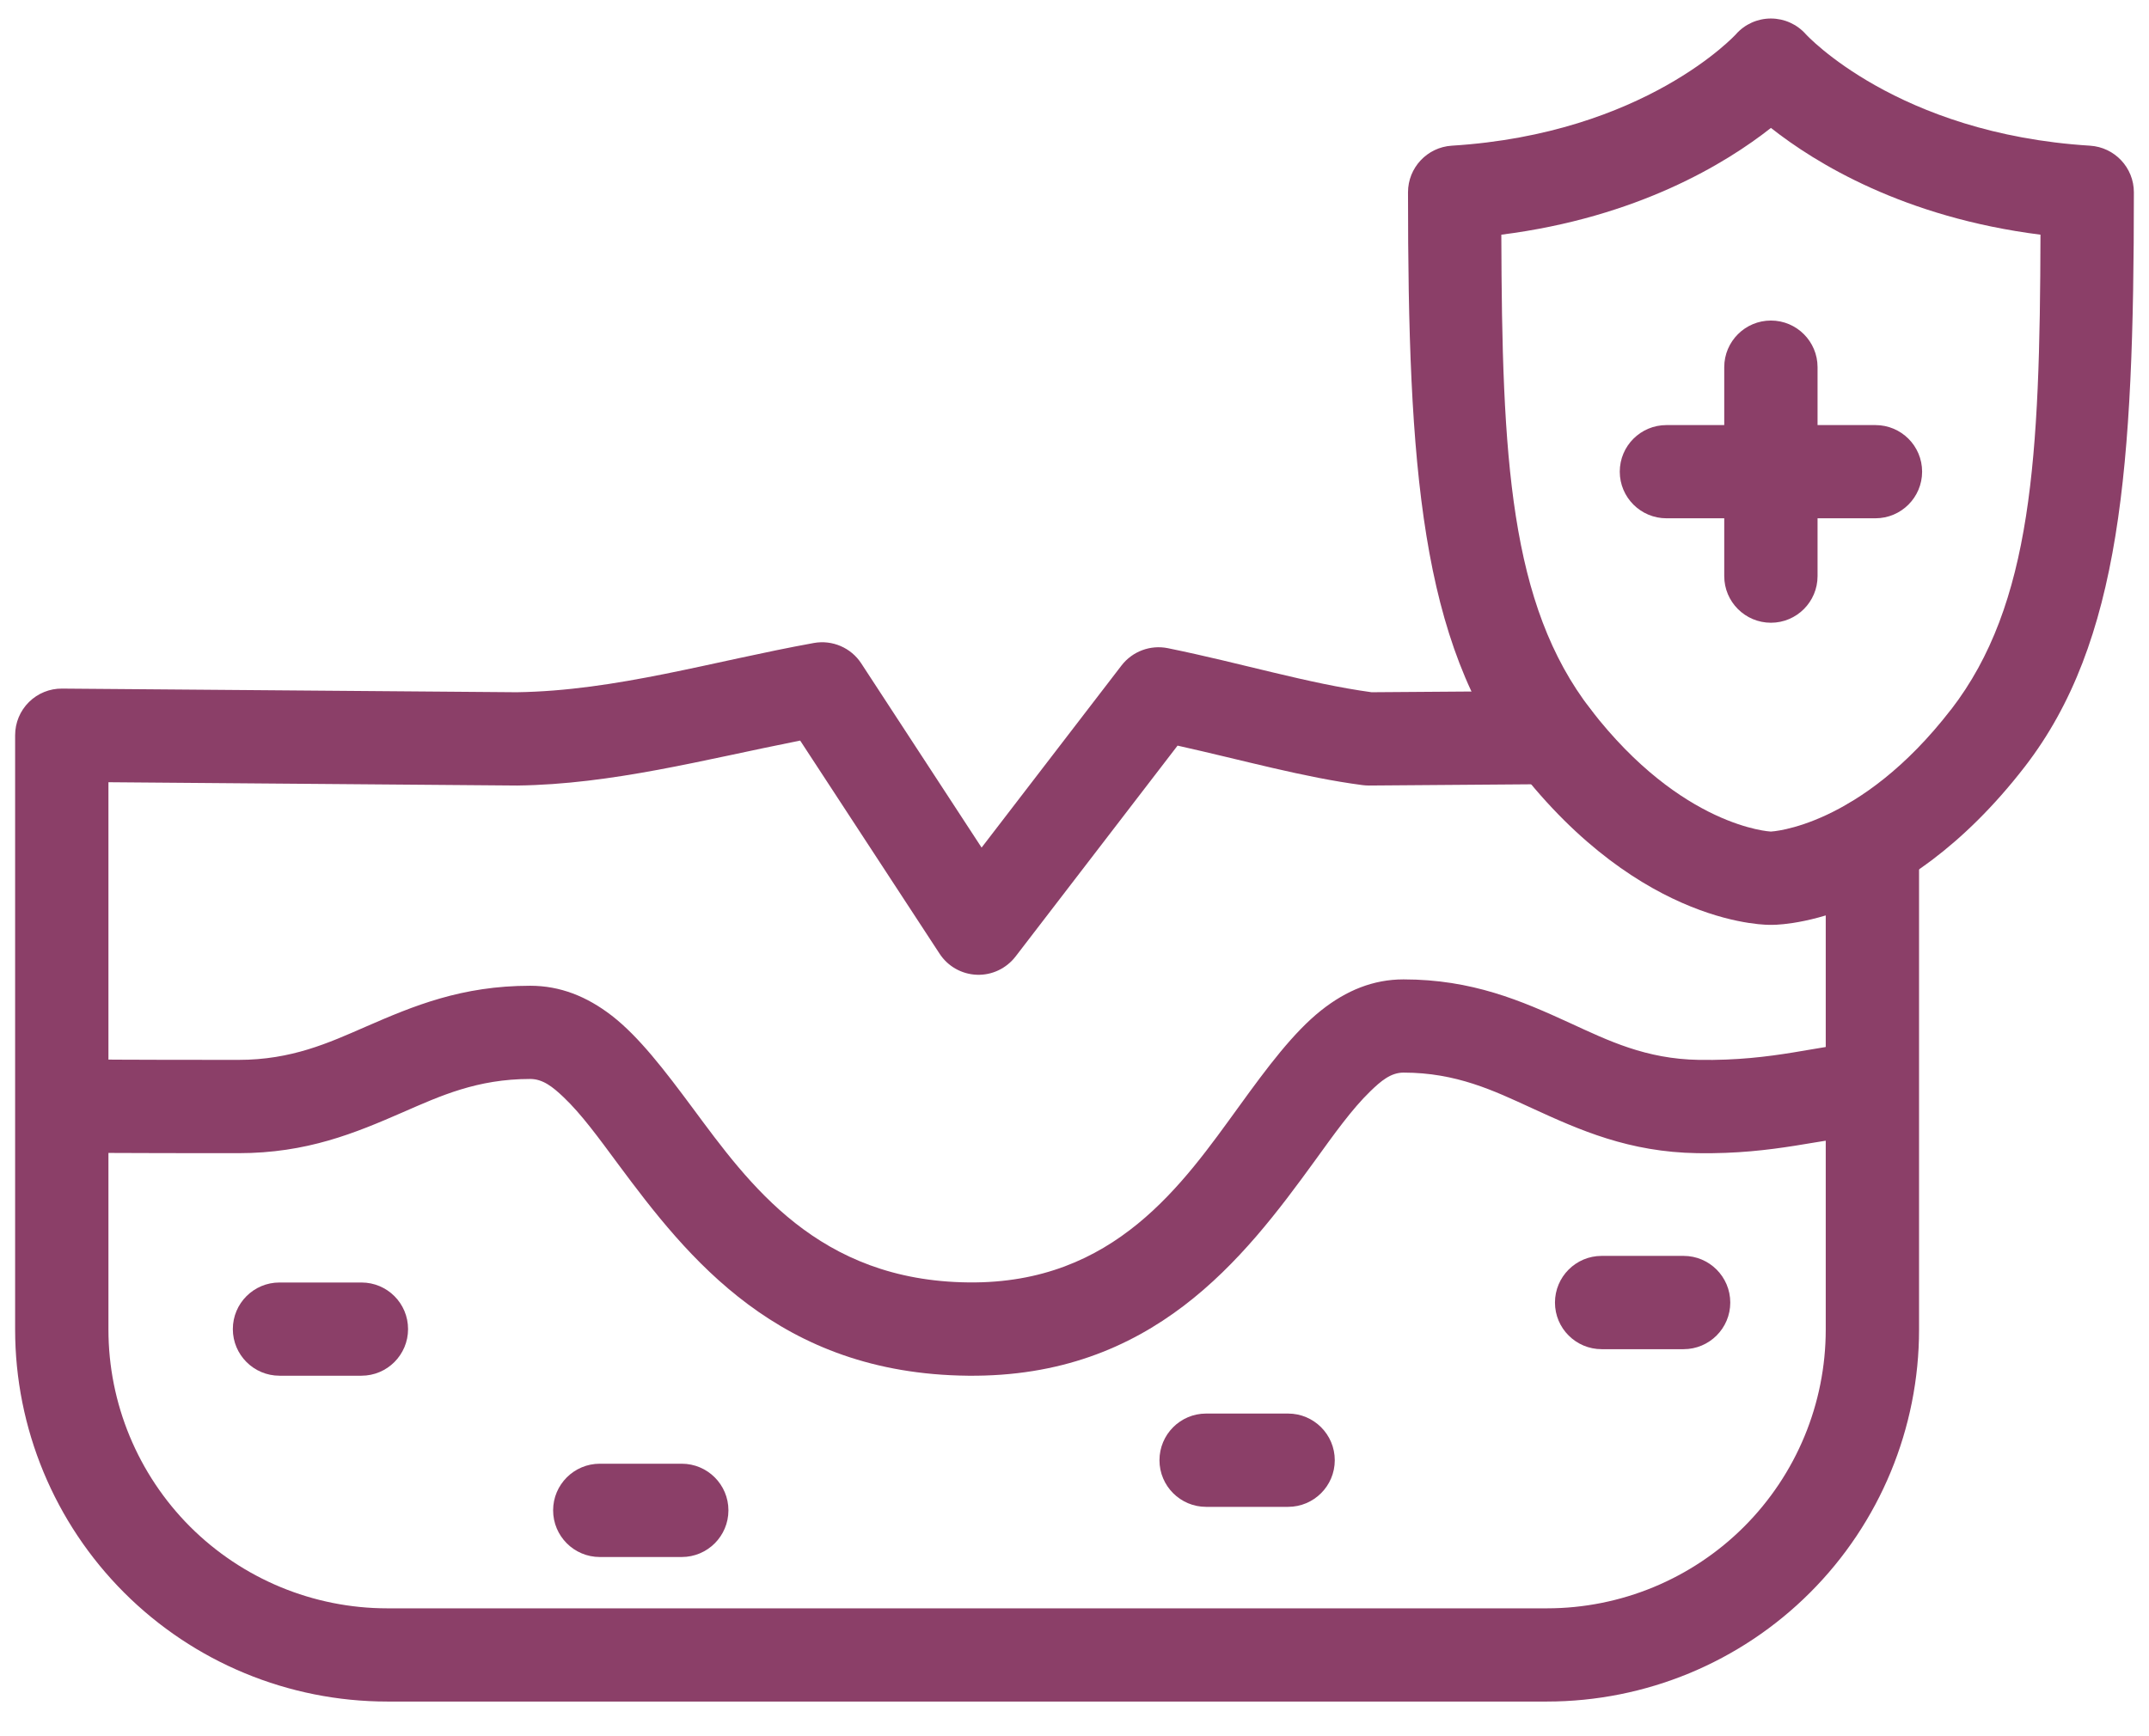
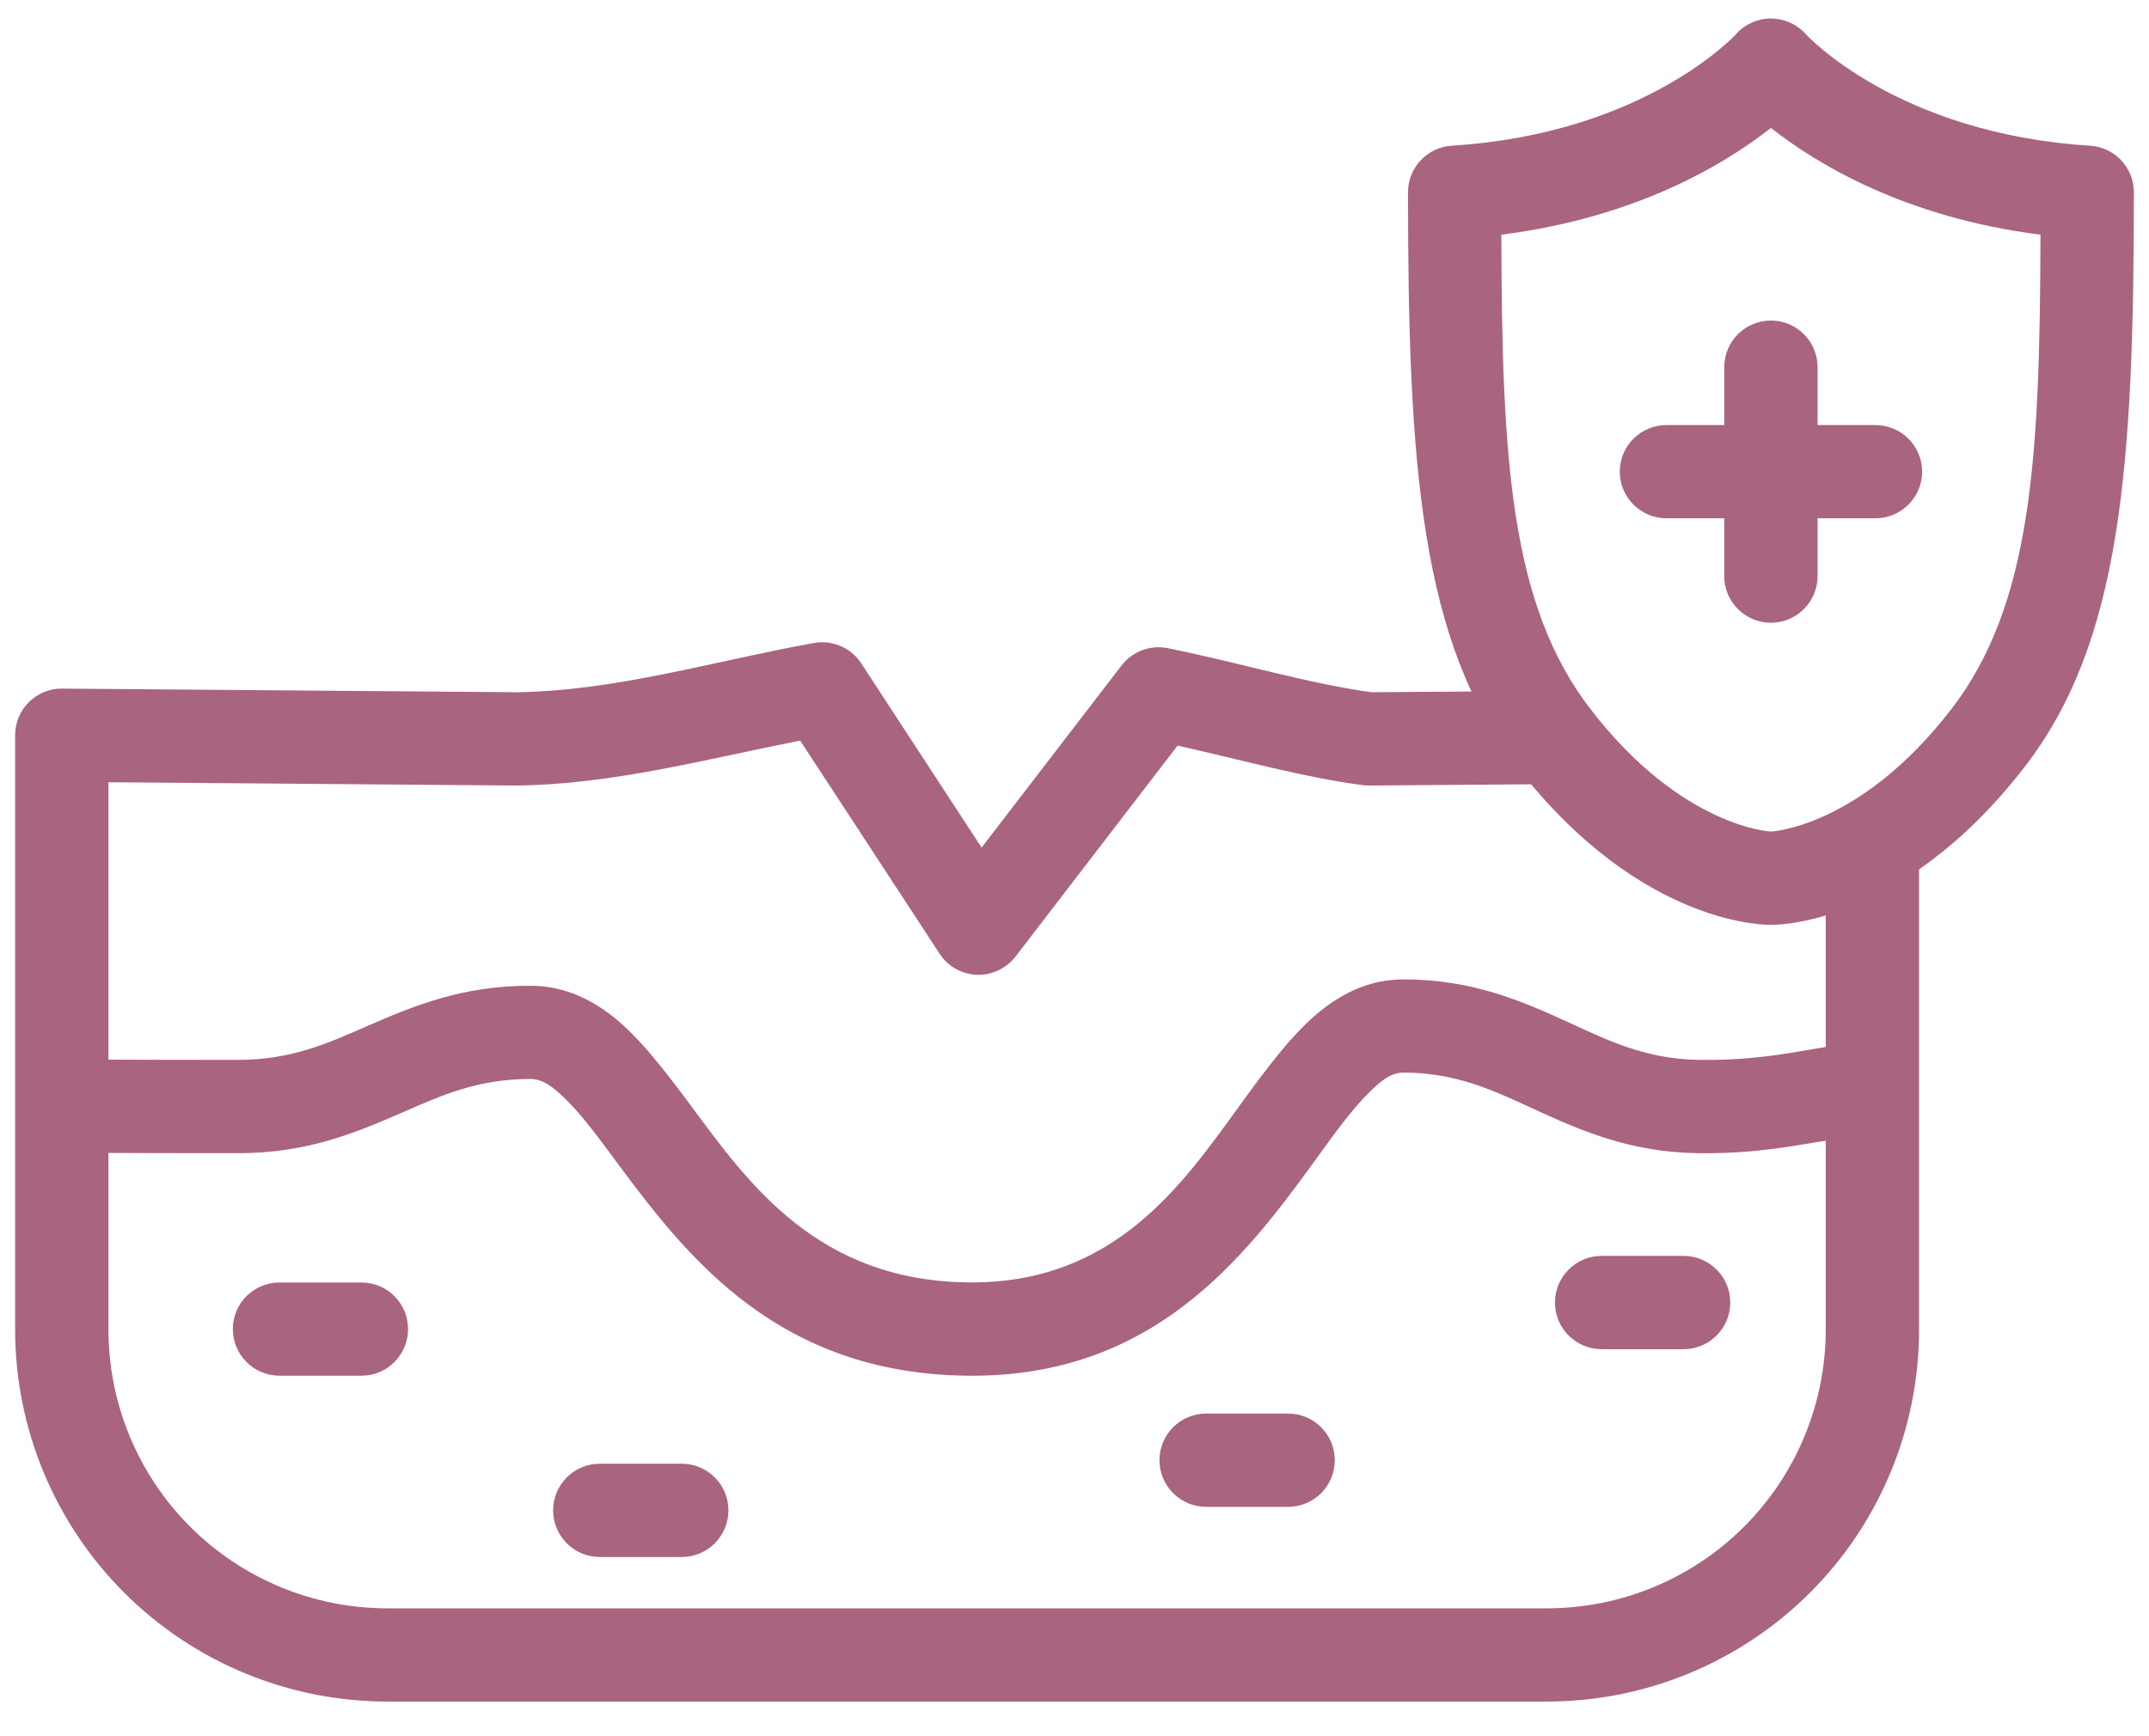
<svg xmlns="http://www.w3.org/2000/svg" width="26" height="21" viewBox="0 0 26 21" fill="none">
-   <path fill-rule="evenodd" clip-rule="evenodd" d="M22.089 10.209V16.09C22.089 16.984 21.734 17.842 21.101 18.475C20.469 19.107 19.611 19.463 18.716 19.463C14.747 19.463 8.655 19.463 4.685 19.463C3.791 19.463 2.933 19.107 2.3 18.475C1.668 17.842 1.312 16.984 1.312 16.09V9.466L6.256 9.506C7.405 9.492 8.521 9.192 9.681 8.962C9.681 8.962 11.367 11.54 11.367 11.54C11.467 11.694 11.635 11.789 11.818 11.796C12.001 11.803 12.175 11.72 12.287 11.575L14.247 9.023C15.053 9.203 15.775 9.408 16.485 9.501C16.51 9.504 16.536 9.506 16.562 9.506L18.799 9.489C19.11 9.487 19.362 9.232 19.359 8.921C19.357 8.609 19.102 8.358 18.791 8.361L16.594 8.377C15.821 8.271 15.033 8.028 14.13 7.844C13.918 7.801 13.701 7.882 13.569 8.053L11.876 10.257L10.42 8.028C10.296 7.838 10.07 7.741 9.847 7.781C8.62 8.003 7.455 8.36 6.251 8.377C6.247 8.377 0.752 8.333 0.752 8.333C0.602 8.331 0.457 8.39 0.35 8.496C0.243 8.602 0.183 8.746 0.183 8.897V16.09C0.183 17.284 0.658 18.429 1.502 19.273C2.346 20.117 3.491 20.591 4.685 20.591H18.716C19.91 20.591 21.055 20.117 21.899 19.273C22.744 18.429 23.218 17.284 23.218 16.09V10.209C23.218 9.897 22.965 9.644 22.654 9.644C22.342 9.644 22.089 9.897 22.089 10.209Z" fill="#8B3F68" />
-   <path fill-rule="evenodd" clip-rule="evenodd" d="M0.847 13.946C1.059 13.951 1.403 13.955 2.885 13.955C3.714 13.955 4.296 13.712 4.876 13.459C5.325 13.263 5.772 13.057 6.415 13.057C6.569 13.057 6.689 13.155 6.815 13.274C7.035 13.482 7.243 13.77 7.475 14.083C8.323 15.226 9.42 16.625 11.71 16.648C13.941 16.671 15.046 15.235 15.907 14.048C16.142 13.723 16.355 13.423 16.579 13.206C16.706 13.083 16.826 12.98 16.98 12.98C17.619 12.98 18.072 13.198 18.527 13.407C19.116 13.678 19.709 13.942 20.537 13.955C21.49 13.97 22.043 13.77 22.603 13.743C22.914 13.729 23.155 13.464 23.14 13.153C23.125 12.842 22.861 12.601 22.55 12.616C22.009 12.642 21.475 12.841 20.555 12.826C19.912 12.816 19.456 12.592 18.999 12.382C18.407 12.11 17.811 11.852 16.98 11.852C16.617 11.852 16.29 11.984 15.983 12.228C15.65 12.493 15.335 12.913 14.993 13.386C14.312 14.324 13.486 15.537 11.721 15.519C9.894 15.501 9.058 14.322 8.382 13.411C8.042 12.953 7.732 12.547 7.402 12.291C7.099 12.057 6.776 11.929 6.415 11.929C5.586 11.929 5.004 12.172 4.424 12.425C3.975 12.621 3.528 12.826 2.885 12.826C1.423 12.826 1.083 12.822 0.874 12.817C0.562 12.81 0.303 13.057 0.296 13.368C0.289 13.68 0.536 13.938 0.847 13.946Z" fill="#8B3F68" />
-   <path fill-rule="evenodd" clip-rule="evenodd" d="M3.381 16.648H4.373C4.685 16.648 4.937 16.395 4.937 16.084C4.937 15.772 4.685 15.52 4.373 15.52H3.381C3.07 15.52 2.817 15.772 2.817 16.084C2.817 16.395 3.07 16.648 3.381 16.648Z" fill="#8B3F68" />
-   <path fill-rule="evenodd" clip-rule="evenodd" d="M7.257 18.842H8.248C8.56 18.842 8.813 18.589 8.813 18.277C8.813 17.966 8.56 17.713 8.248 17.713H7.257C6.945 17.713 6.692 17.966 6.692 18.277C6.692 18.589 6.945 18.842 7.257 18.842Z" fill="#8B3F68" />
-   <path fill-rule="evenodd" clip-rule="evenodd" d="M14.592 18.235H15.584C15.896 18.235 16.149 17.982 16.149 17.671C16.149 17.359 15.896 17.106 15.584 17.106H14.592C14.281 17.106 14.028 17.359 14.028 17.671C14.028 17.982 14.281 18.235 14.592 18.235Z" fill="#8B3F68" />
-   <path fill-rule="evenodd" clip-rule="evenodd" d="M19.378 16.327H20.369C20.681 16.327 20.934 16.074 20.934 15.763C20.934 15.451 20.681 15.198 20.369 15.198H19.378C19.066 15.198 18.813 15.451 18.813 15.763C18.813 16.074 19.066 16.327 19.378 16.327Z" fill="#8B3F68" />
-   <path fill-rule="evenodd" clip-rule="evenodd" d="M21.426 11.192C21.426 11.192 22.981 11.241 24.498 9.277C25.66 7.772 25.817 5.655 25.817 2.327C25.817 2.029 25.585 1.782 25.287 1.763C22.948 1.618 21.849 0.415 21.849 0.415C21.741 0.293 21.587 0.224 21.425 0.224C21.264 0.224 21.109 0.293 21.002 0.415C21.002 0.415 19.903 1.618 17.564 1.763C17.267 1.782 17.035 2.029 17.035 2.327C17.035 5.655 17.191 7.772 18.353 9.277C19.87 11.241 21.425 11.192 21.425 11.192H21.426ZM21.426 10.063H21.424C21.422 10.063 20.348 10.013 19.247 8.587C18.264 7.314 18.172 5.538 18.164 2.84C19.814 2.631 20.884 1.975 21.426 1.548C21.967 1.975 23.037 2.631 24.687 2.84C24.68 5.538 24.587 7.314 23.605 8.587H23.604C22.502 10.015 21.426 10.063 21.426 10.063Z" fill="#8B3F68" />
-   <path fill-rule="evenodd" clip-rule="evenodd" d="M22.69 5.144H20.162C19.85 5.144 19.597 5.396 19.597 5.708C19.597 6.019 19.85 6.272 20.162 6.272H22.69C23.002 6.272 23.255 6.019 23.255 5.708C23.255 5.396 23.002 5.144 22.69 5.144Z" fill="#8B3F68" />
-   <path fill-rule="evenodd" clip-rule="evenodd" d="M20.861 4.443V6.972C20.861 7.283 21.114 7.536 21.426 7.536C21.737 7.536 21.99 7.283 21.99 6.972V4.443C21.99 4.132 21.737 3.879 21.426 3.879C21.114 3.879 20.861 4.132 20.861 4.443Z" fill="#8B3F68" />
+   <path fill-rule="evenodd" clip-rule="evenodd" d="M22.089 10.209V16.09C22.089 16.984 21.734 17.842 21.101 18.475C20.469 19.107 19.611 19.463 18.716 19.463C14.747 19.463 8.655 19.463 4.685 19.463C3.791 19.463 2.933 19.107 2.3 18.475C1.668 17.842 1.312 16.984 1.312 16.09V9.466L6.256 9.506C7.405 9.492 8.521 9.192 9.681 8.962C9.681 8.962 11.367 11.54 11.367 11.54C11.467 11.694 11.635 11.789 11.818 11.796C12.001 11.803 12.175 11.72 12.287 11.575L14.247 9.023C15.053 9.203 15.775 9.408 16.485 9.501C16.51 9.504 16.536 9.506 16.562 9.506L18.799 9.489C19.11 9.487 19.362 9.232 19.359 8.921C19.357 8.609 19.102 8.358 18.791 8.361L16.594 8.377C15.821 8.271 15.033 8.028 14.13 7.844C13.918 7.801 13.701 7.882 13.569 8.053L11.876 10.257L10.42 8.028C10.296 7.838 10.07 7.741 9.847 7.781C8.62 8.003 7.455 8.36 6.251 8.377C6.247 8.377 0.752 8.333 0.752 8.333C0.602 8.331 0.457 8.39 0.35 8.496C0.243 8.602 0.183 8.746 0.183 8.897V16.09C0.183 17.284 0.658 18.429 1.502 19.273C2.346 20.117 3.491 20.591 4.685 20.591H18.716C19.91 20.591 21.055 20.117 21.899 19.273C22.744 18.429 23.218 17.284 23.218 16.09V10.209C23.218 9.897 22.965 9.644 22.654 9.644C22.342 9.644 22.089 9.897 22.089 10.209Z" fill="#A96480" />
+   <path fill-rule="evenodd" clip-rule="evenodd" d="M0.847 13.946C1.059 13.951 1.403 13.955 2.885 13.955C3.714 13.955 4.296 13.712 4.876 13.459C5.325 13.263 5.772 13.057 6.415 13.057C6.569 13.057 6.689 13.155 6.815 13.274C7.035 13.482 7.243 13.77 7.475 14.083C8.323 15.226 9.42 16.625 11.71 16.648C13.941 16.671 15.046 15.235 15.907 14.048C16.142 13.723 16.355 13.423 16.579 13.206C16.706 13.083 16.826 12.98 16.98 12.98C17.619 12.98 18.072 13.198 18.527 13.407C19.116 13.678 19.709 13.942 20.537 13.955C21.49 13.97 22.043 13.77 22.603 13.743C22.914 13.729 23.155 13.464 23.14 13.153C23.125 12.842 22.861 12.601 22.55 12.616C22.009 12.642 21.475 12.841 20.555 12.826C19.912 12.816 19.456 12.592 18.999 12.382C18.407 12.11 17.811 11.852 16.98 11.852C16.617 11.852 16.29 11.984 15.983 12.228C15.65 12.493 15.335 12.913 14.993 13.386C14.312 14.324 13.486 15.537 11.721 15.519C9.894 15.501 9.058 14.322 8.382 13.411C8.042 12.953 7.732 12.547 7.402 12.291C7.099 12.057 6.776 11.929 6.415 11.929C5.586 11.929 5.004 12.172 4.424 12.425C3.975 12.621 3.528 12.826 2.885 12.826C1.423 12.826 1.083 12.822 0.874 12.817C0.562 12.81 0.303 13.057 0.296 13.368C0.289 13.68 0.536 13.938 0.847 13.946Z" fill="#A96480" />
+   <path fill-rule="evenodd" clip-rule="evenodd" d="M3.381 16.648H4.373C4.685 16.648 4.937 16.395 4.937 16.084C4.937 15.772 4.685 15.52 4.373 15.52H3.381C3.07 15.52 2.817 15.772 2.817 16.084C2.817 16.395 3.07 16.648 3.381 16.648Z" fill="#A96480" />
+   <path fill-rule="evenodd" clip-rule="evenodd" d="M7.257 18.842H8.248C8.56 18.842 8.813 18.589 8.813 18.277C8.813 17.966 8.56 17.713 8.248 17.713H7.257C6.945 17.713 6.692 17.966 6.692 18.277C6.692 18.589 6.945 18.842 7.257 18.842Z" fill="#A96480" />
+   <path fill-rule="evenodd" clip-rule="evenodd" d="M14.592 18.235H15.584C15.896 18.235 16.149 17.982 16.149 17.671C16.149 17.359 15.896 17.106 15.584 17.106H14.592C14.281 17.106 14.028 17.359 14.028 17.671C14.028 17.982 14.281 18.235 14.592 18.235Z" fill="#A96480" />
+   <path fill-rule="evenodd" clip-rule="evenodd" d="M19.378 16.327H20.369C20.681 16.327 20.934 16.074 20.934 15.763C20.934 15.451 20.681 15.198 20.369 15.198H19.378C19.066 15.198 18.813 15.451 18.813 15.763C18.813 16.074 19.066 16.327 19.378 16.327Z" fill="#A96480" />
+   <path fill-rule="evenodd" clip-rule="evenodd" d="M21.426 11.192C21.426 11.192 22.981 11.241 24.498 9.277C25.66 7.772 25.817 5.655 25.817 2.327C25.817 2.029 25.585 1.782 25.287 1.763C22.948 1.618 21.849 0.415 21.849 0.415C21.741 0.293 21.587 0.224 21.425 0.224C21.264 0.224 21.109 0.293 21.002 0.415C21.002 0.415 19.903 1.618 17.564 1.763C17.267 1.782 17.035 2.029 17.035 2.327C17.035 5.655 17.191 7.772 18.353 9.277C19.87 11.241 21.425 11.192 21.425 11.192H21.426ZM21.426 10.063H21.424C21.422 10.063 20.348 10.013 19.247 8.587C18.264 7.314 18.172 5.538 18.164 2.84C19.814 2.631 20.884 1.975 21.426 1.548C21.967 1.975 23.037 2.631 24.687 2.84C24.68 5.538 24.587 7.314 23.605 8.587H23.604C22.502 10.015 21.426 10.063 21.426 10.063Z" fill="#A96480" />
+   <path fill-rule="evenodd" clip-rule="evenodd" d="M22.69 5.144H20.162C19.85 5.144 19.597 5.396 19.597 5.708C19.597 6.019 19.85 6.272 20.162 6.272H22.69C23.002 6.272 23.255 6.019 23.255 5.708C23.255 5.396 23.002 5.144 22.69 5.144Z" fill="#A96480" />
+   <path fill-rule="evenodd" clip-rule="evenodd" d="M20.861 4.443V6.972C20.861 7.283 21.114 7.536 21.426 7.536C21.737 7.536 21.99 7.283 21.99 6.972V4.443C21.99 4.132 21.737 3.879 21.426 3.879C21.114 3.879 20.861 4.132 20.861 4.443Z" fill="#A96480" />
</svg>
